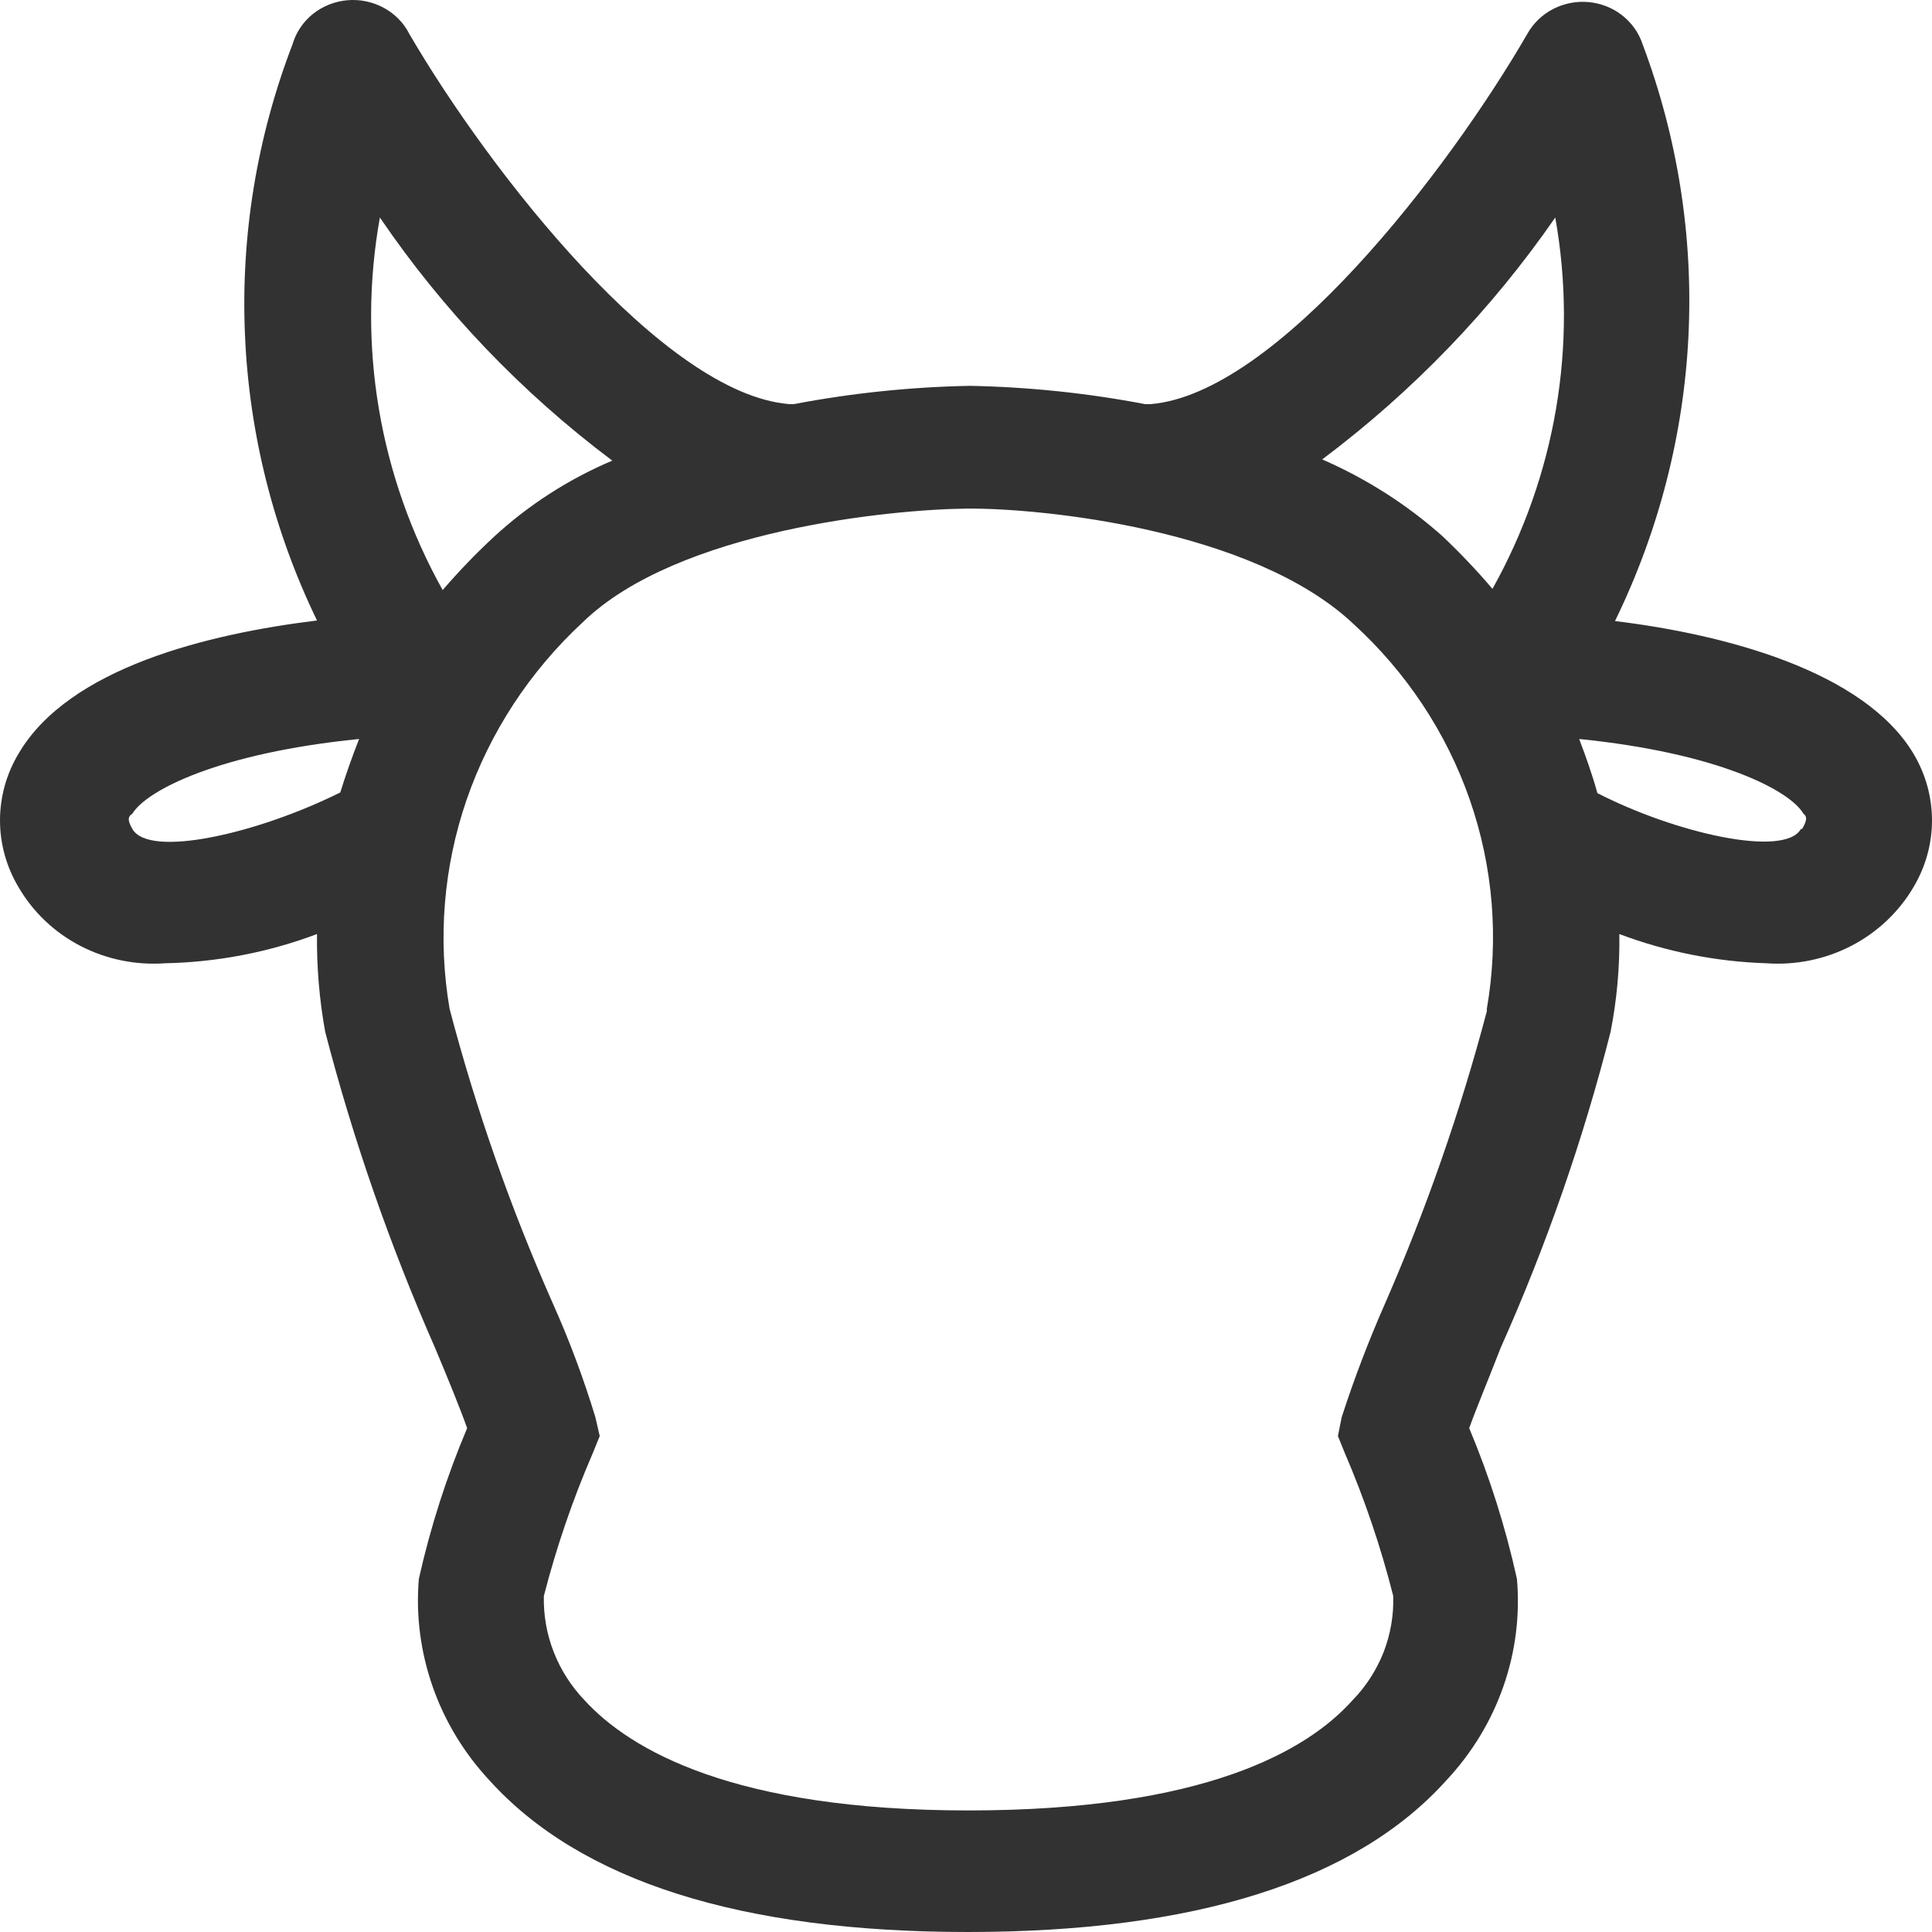
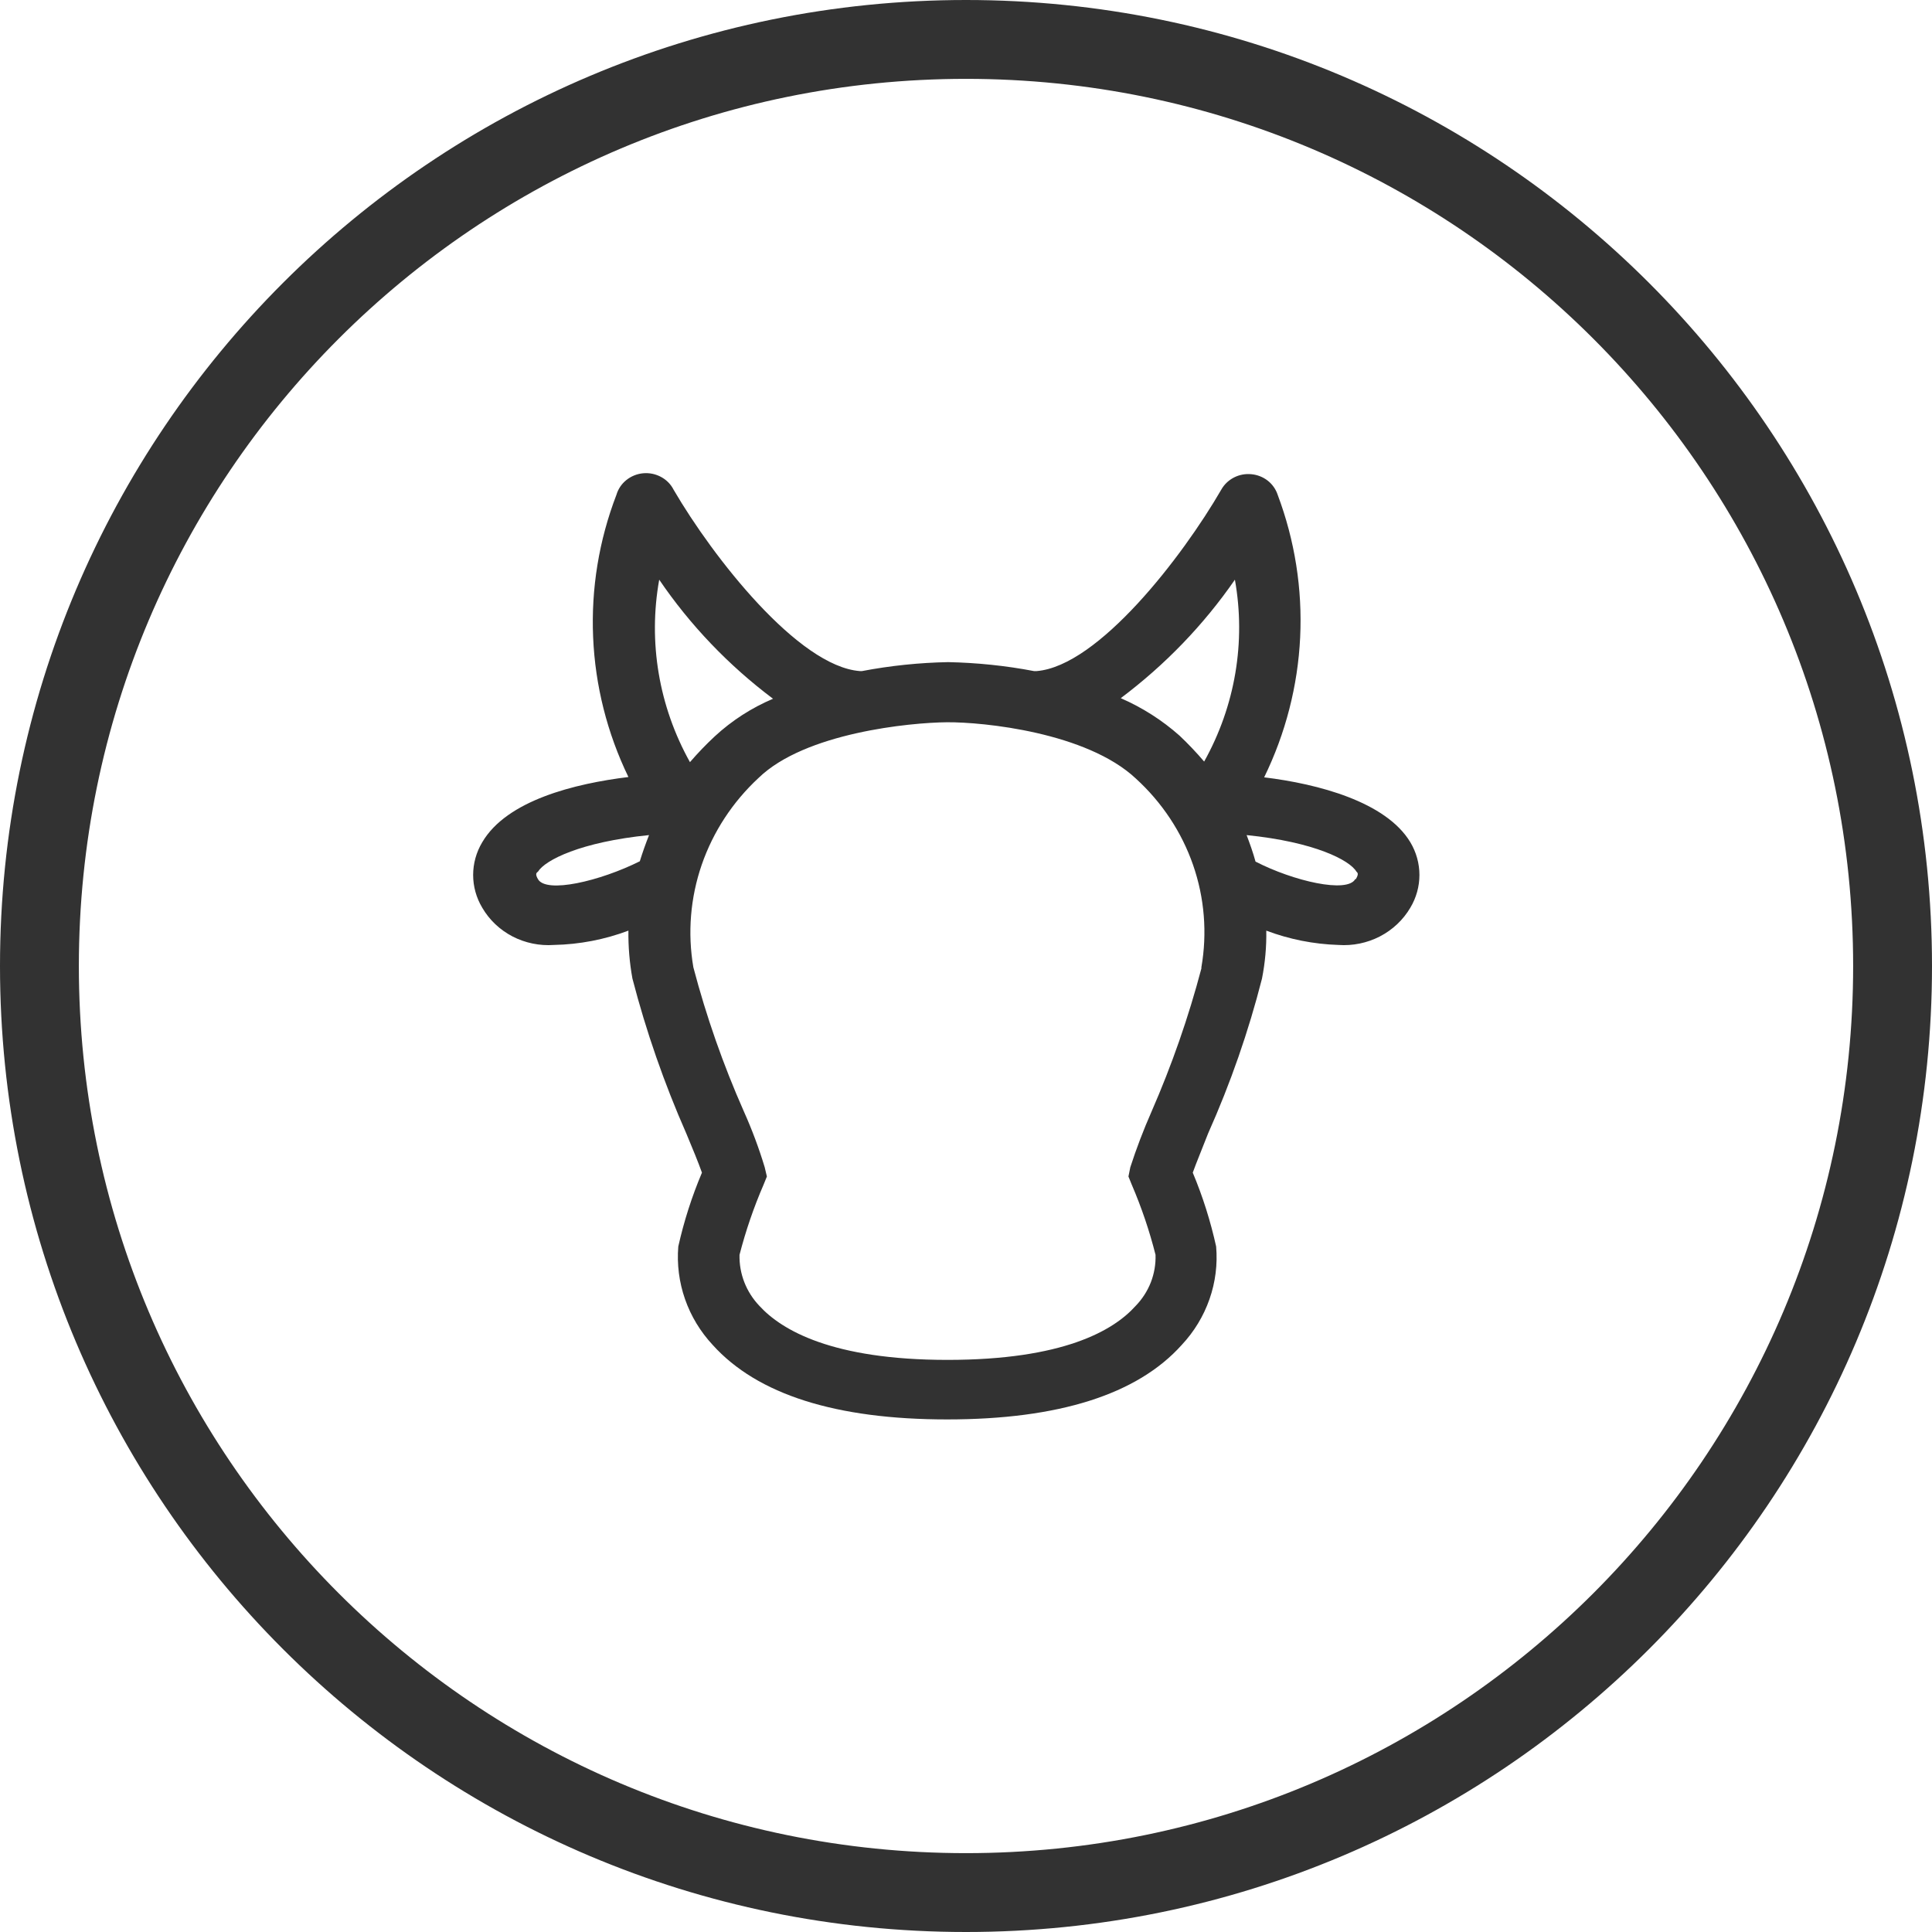
- <svg xmlns="http://www.w3.org/2000/svg" width="24" height="24" viewBox="0 0 24 24" fill="none">
-   <path d="M20.062 7.715C20.605 6.602 20.916 5.396 20.975 4.166C21.034 2.936 20.84 1.707 20.405 0.55C20.359 0.409 20.271 0.285 20.152 0.191C20.034 0.098 19.89 0.041 19.737 0.026C19.585 0.012 19.432 0.041 19.297 0.11C19.162 0.179 19.05 0.285 18.977 0.414C17.986 2.128 15.855 4.891 14.294 5.02H14.224C13.507 4.883 12.778 4.807 12.047 4.793C11.313 4.807 10.582 4.883 9.862 5.02H9.807C8.246 4.899 6.084 2.136 5.085 0.422C5.016 0.285 4.905 0.171 4.767 0.097C4.629 0.022 4.471 -0.011 4.314 0.003C4.157 0.017 4.008 0.077 3.886 0.174C3.765 0.272 3.677 0.403 3.634 0.55C3.191 1.703 2.99 2.93 3.043 4.158C3.095 5.387 3.399 6.594 3.938 7.708C2.58 7.874 0.856 8.296 0.231 9.361C0.08 9.613 0 9.9 0 10.191C0 10.483 0.08 10.77 0.231 11.022C0.41 11.33 0.676 11.583 0.998 11.75C1.32 11.917 1.685 11.992 2.05 11.966C2.696 11.953 3.336 11.83 3.938 11.603C3.933 12.011 3.967 12.418 4.04 12.819C4.388 14.16 4.845 15.473 5.405 16.745C5.554 17.099 5.718 17.5 5.803 17.741C5.547 18.347 5.346 18.974 5.203 19.614C5.165 20.066 5.224 20.52 5.374 20.95C5.524 21.38 5.763 21.775 6.077 22.113C7.208 23.366 9.198 24 12.023 24C14.848 24 16.846 23.366 17.97 22.113C18.285 21.776 18.525 21.381 18.675 20.951C18.826 20.521 18.883 20.066 18.844 19.614C18.703 18.974 18.505 18.347 18.251 17.741C18.337 17.5 18.501 17.107 18.641 16.745C19.208 15.475 19.665 14.162 20.007 12.819C20.086 12.418 20.122 12.011 20.116 11.603C20.699 11.823 21.317 11.946 21.943 11.966C22.308 11.992 22.674 11.917 22.997 11.75C23.32 11.583 23.588 11.33 23.769 11.022C23.92 10.77 24 10.483 24 10.191C24 9.9 23.92 9.613 23.769 9.361C23.152 8.334 21.427 7.881 20.062 7.715ZM19.32 2.702C19.602 4.281 19.327 5.905 18.54 7.315C18.344 7.085 18.136 6.866 17.916 6.658C17.475 6.266 16.971 5.945 16.425 5.707C17.551 4.862 18.528 3.847 19.32 2.702ZM4.719 2.702C5.503 3.855 6.479 4.876 7.606 5.722C7.061 5.953 6.562 6.275 6.131 6.673C5.908 6.88 5.697 7.1 5.499 7.33C4.71 5.916 4.435 4.286 4.719 2.702ZM1.644 10.297C1.574 10.176 1.597 10.139 1.644 10.108C1.823 9.814 2.729 9.353 4.461 9.18C4.375 9.399 4.297 9.618 4.227 9.844C3.212 10.35 1.855 10.667 1.644 10.297ZM18.47 12.562C18.143 13.801 17.72 15.015 17.205 16.194C17.002 16.655 16.822 17.126 16.667 17.605L16.62 17.839L16.706 18.051C16.953 18.626 17.154 19.22 17.307 19.825C17.315 20.063 17.274 20.3 17.188 20.523C17.1 20.746 16.969 20.95 16.8 21.123C16.238 21.75 14.958 22.49 12.031 22.49C9.105 22.49 7.825 21.735 7.263 21.123C6.926 20.771 6.744 20.305 6.756 19.825C6.912 19.22 7.115 18.626 7.364 18.051L7.45 17.839L7.396 17.605C7.249 17.122 7.072 16.648 6.865 16.186C6.341 15.002 5.913 13.78 5.585 12.532C5.436 11.662 5.509 10.77 5.797 9.933C6.086 9.096 6.581 8.34 7.239 7.73C8.418 6.583 11.087 6.326 12.016 6.318C12.944 6.311 15.559 6.575 16.807 7.745C17.47 8.349 17.969 9.102 18.259 9.937C18.549 10.772 18.621 11.663 18.47 12.532V12.562ZM22.372 10.297C22.169 10.659 20.811 10.35 19.843 9.852C19.781 9.625 19.703 9.406 19.617 9.18C21.334 9.353 22.231 9.814 22.403 10.108C22.442 10.139 22.458 10.176 22.387 10.297H22.372Z" fill="#323232" />
+ <svg xmlns="http://www.w3.org/2000/svg" width="49" height="49" viewBox="0 0 49 49" fill="none">
+   <circle cx="24.5" cy="24.5" r="23.5" stroke="#323232" stroke-width="2" />
+   <path d="M32.062 19.715C32.605 18.602 32.916 17.396 32.975 16.166C33.034 14.936 32.84 13.707 32.405 12.55C32.359 12.409 32.271 12.284 32.153 12.191C32.034 12.098 31.89 12.041 31.737 12.027C31.585 12.012 31.432 12.041 31.297 12.11C31.162 12.179 31.05 12.285 30.977 12.414C29.986 14.128 27.855 16.891 26.294 17.02H26.224C25.507 16.883 24.778 16.808 24.047 16.793C23.313 16.807 22.582 16.883 21.862 17.02H21.807C20.246 16.899 18.084 14.136 17.085 12.422C17.016 12.285 16.905 12.171 16.767 12.097C16.629 12.022 16.471 11.989 16.314 12.003C16.157 12.017 16.008 12.077 15.886 12.175C15.765 12.272 15.677 12.403 15.634 12.55C15.191 13.703 14.99 14.93 15.043 16.159C15.095 17.387 15.399 18.594 15.938 19.707C14.58 19.874 12.856 20.296 12.231 21.361C12.08 21.613 12 21.9 12 22.191C12 22.483 12.08 22.77 12.231 23.022C12.41 23.33 12.676 23.583 12.998 23.75C13.32 23.917 13.685 23.992 14.05 23.966C14.696 23.953 15.335 23.83 15.938 23.603C15.933 24.011 15.967 24.418 16.04 24.819C16.388 26.16 16.845 27.473 17.405 28.745C17.554 29.099 17.718 29.5 17.803 29.741C17.547 30.347 17.346 30.974 17.203 31.614C17.166 32.066 17.224 32.52 17.374 32.95C17.524 33.38 17.763 33.775 18.077 34.112C19.208 35.366 21.198 36 24.023 36C26.849 36 28.846 35.366 29.97 34.112C30.285 33.776 30.525 33.381 30.675 32.951C30.826 32.521 30.883 32.066 30.844 31.614C30.703 30.974 30.505 30.347 30.251 29.741C30.337 29.5 30.501 29.107 30.641 28.745C31.208 27.475 31.665 26.162 32.007 24.819C32.086 24.418 32.123 24.011 32.116 23.603C32.699 23.823 33.317 23.946 33.943 23.966C34.308 23.992 34.674 23.917 34.997 23.75C35.32 23.583 35.588 23.33 35.769 23.022C35.92 22.77 36 22.483 36 22.191C36 21.9 35.92 21.613 35.769 21.361C35.152 20.334 33.428 19.881 32.062 19.715ZM31.32 14.702C31.602 16.281 31.327 17.905 30.54 19.315C30.344 19.085 30.136 18.866 29.916 18.658C29.475 18.266 28.971 17.945 28.425 17.707C29.551 16.862 30.528 15.848 31.32 14.702ZM16.719 14.702C17.503 15.855 18.479 16.876 19.606 17.722C19.061 17.953 18.562 18.275 18.131 18.673C17.908 18.88 17.697 19.1 17.499 19.33C16.71 17.916 16.435 16.286 16.719 14.702ZM13.644 22.297C13.574 22.176 13.597 22.139 13.644 22.108C13.823 21.814 14.729 21.353 16.461 21.18C16.375 21.399 16.297 21.618 16.227 21.844C15.213 22.35 13.854 22.667 13.644 22.297ZM30.47 24.562C30.143 25.801 29.72 27.015 29.205 28.194C29.002 28.655 28.822 29.126 28.667 29.605L28.62 29.839L28.706 30.051C28.953 30.626 29.154 31.22 29.307 31.825C29.315 32.063 29.274 32.3 29.188 32.523C29.1 32.746 28.969 32.95 28.8 33.123C28.238 33.75 26.958 34.49 24.031 34.49C21.105 34.49 19.825 33.735 19.263 33.123C18.926 32.771 18.744 32.305 18.756 31.825C18.912 31.22 19.115 30.626 19.364 30.051L19.45 29.839L19.395 29.605C19.249 29.122 19.072 28.648 18.865 28.186C18.341 27.002 17.913 25.78 17.585 24.532C17.436 23.662 17.509 22.77 17.797 21.933C18.086 21.096 18.581 20.34 19.239 19.73C20.418 18.583 23.087 18.326 24.016 18.318C24.944 18.311 27.559 18.575 28.807 19.745C29.47 20.349 29.969 21.102 30.259 21.937C30.549 22.772 30.621 23.663 30.47 24.532V24.562ZM34.372 22.297C34.169 22.66 32.811 22.35 31.843 21.852C31.781 21.625 31.703 21.406 31.617 21.18C33.334 21.353 34.231 21.814 34.403 22.108C34.442 22.139 34.458 22.176 34.387 22.297H34.372Z" fill="#323232" />
</svg>
